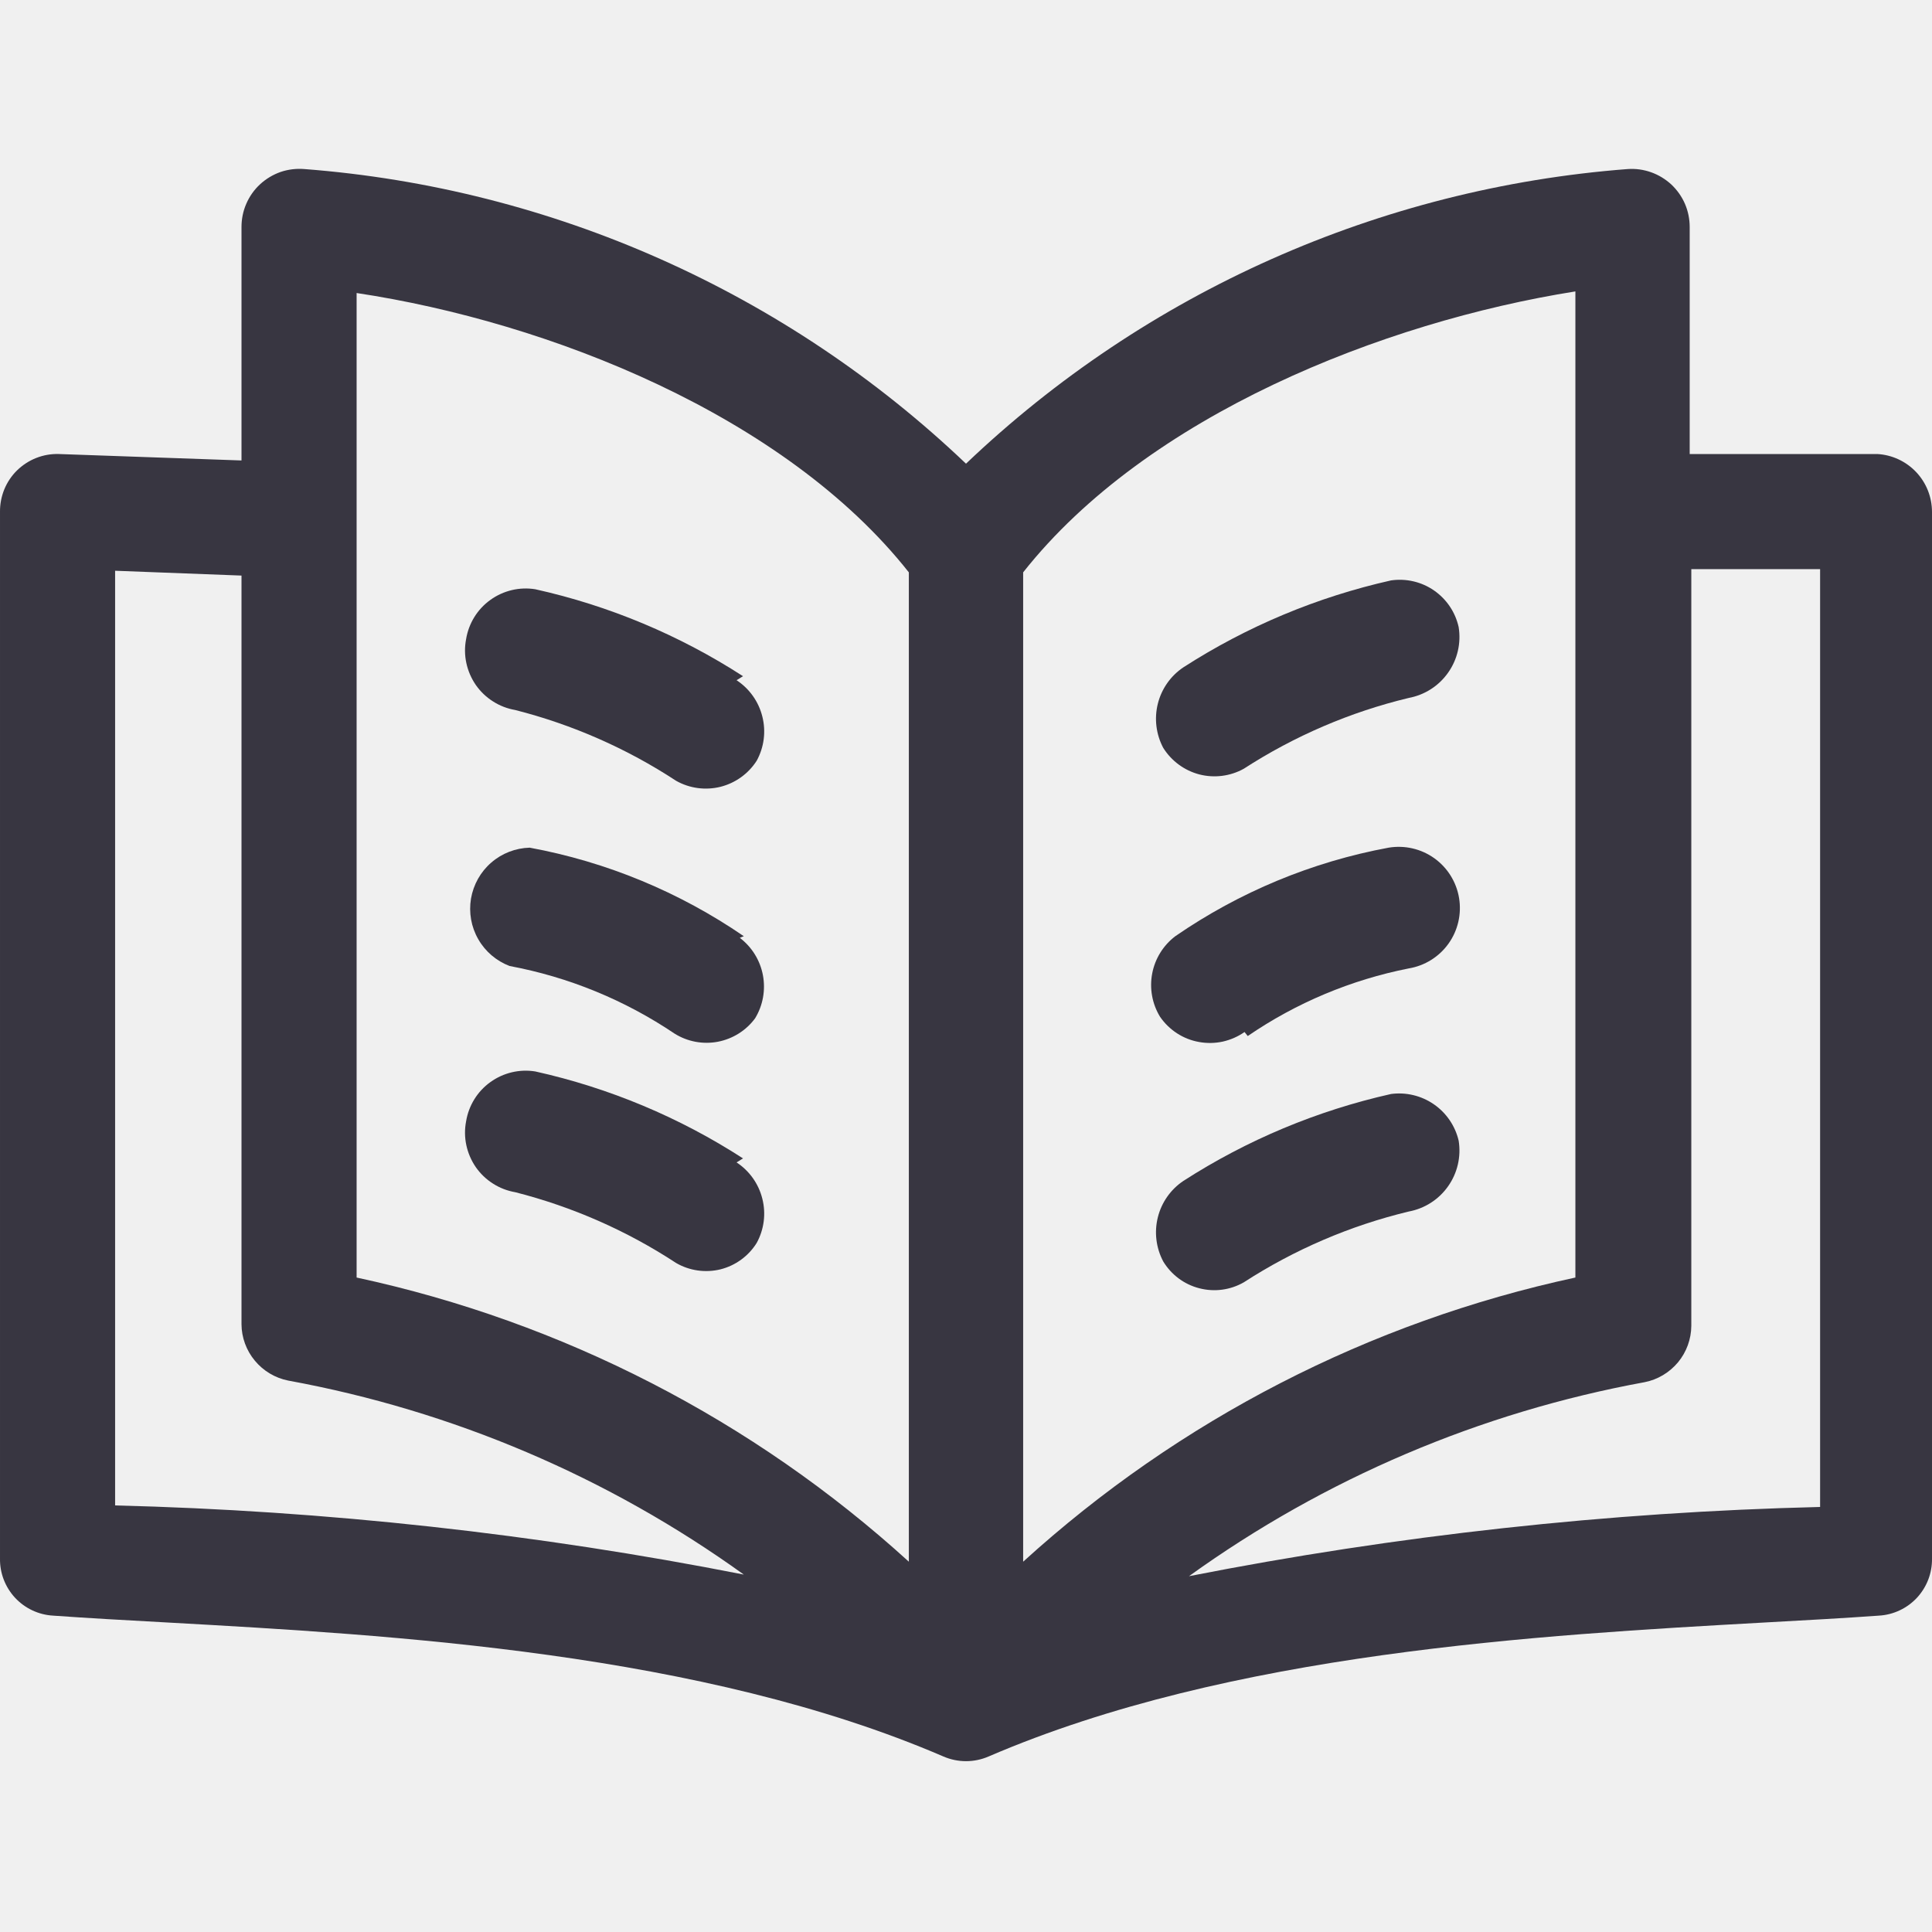
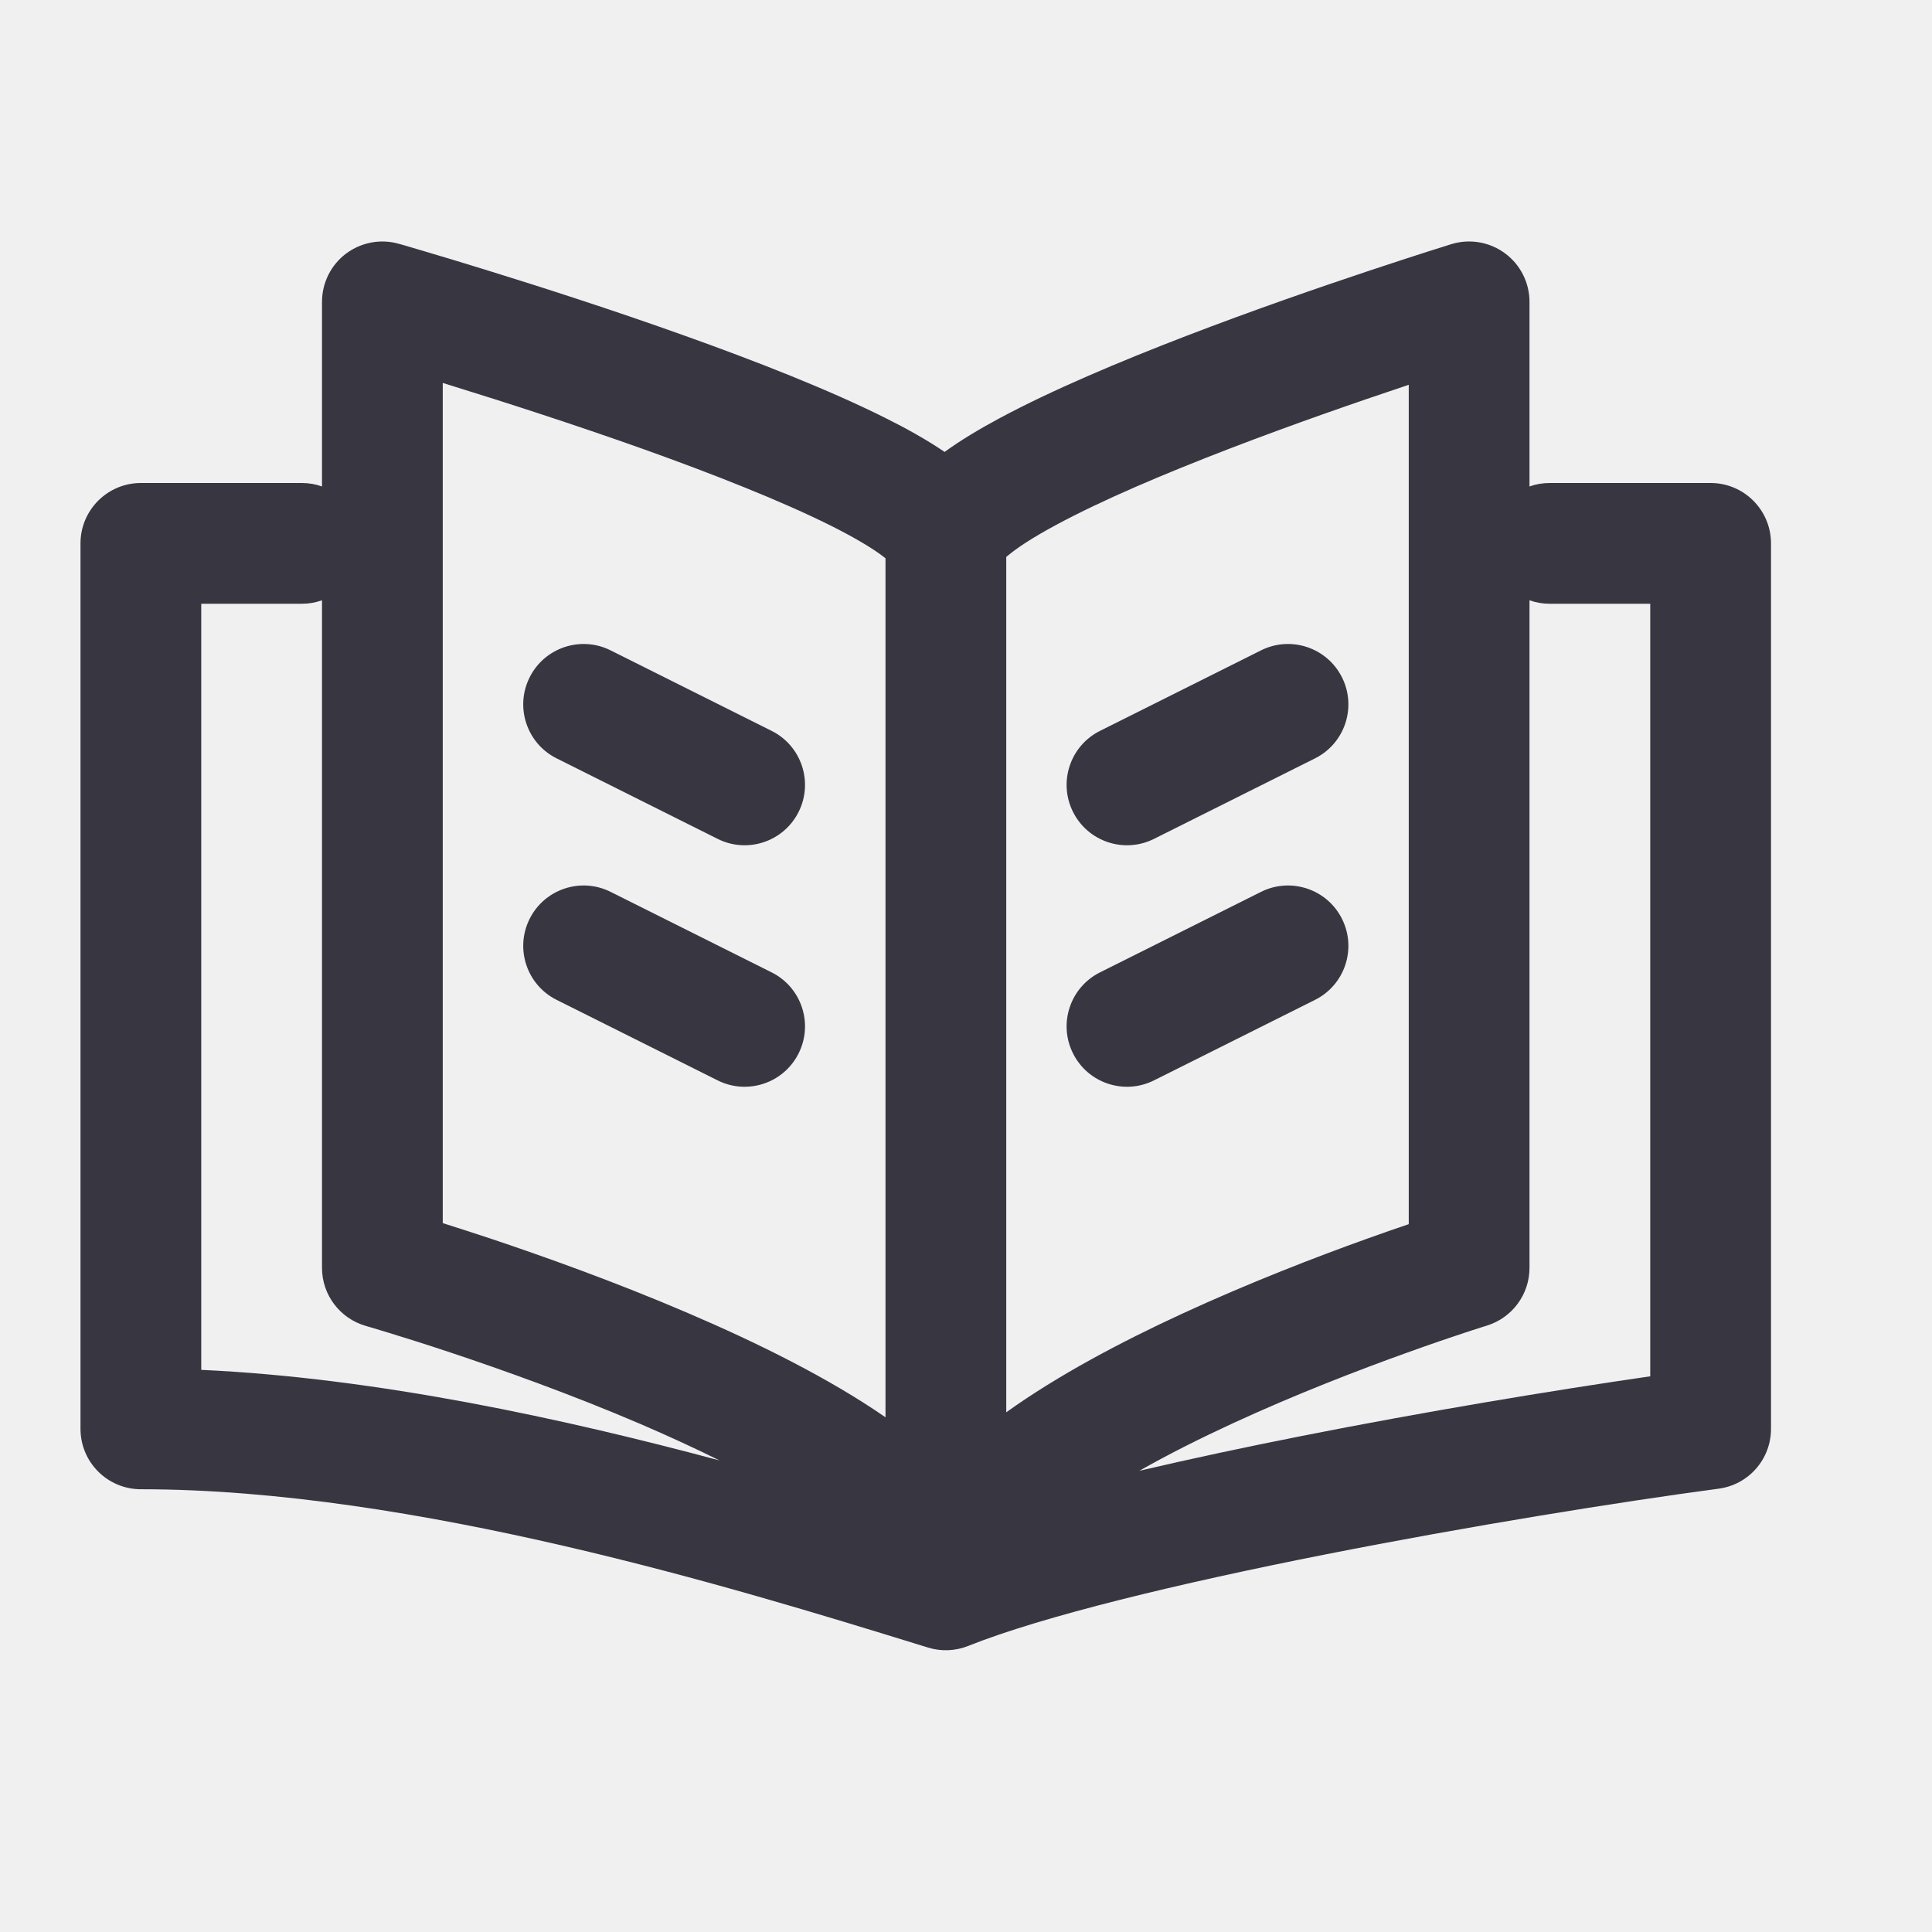
<svg xmlns="http://www.w3.org/2000/svg" width="24" height="24" viewBox="0 0 24 24" fill="none">
-   <g clip-path="url(#clip0_1_30)">
-     <mask id="mask0_1_30" style="mask-type:alpha" maskUnits="userSpaceOnUse" x="0" y="2" width="25" height="20">
-       <path d="M17.5 12.03C16.783 12.172 16.103 12.457 15.5 12.87L15.46 12.82C15.379 12.877 15.287 12.917 15.19 12.939C15.093 12.96 14.993 12.962 14.895 12.944C14.798 12.927 14.704 12.89 14.621 12.836C14.538 12.782 14.466 12.712 14.41 12.63C14.312 12.469 14.278 12.278 14.313 12.093C14.348 11.909 14.45 11.744 14.6 11.63C15.396 11.081 16.299 10.706 17.25 10.53C17.449 10.497 17.653 10.544 17.817 10.661C17.981 10.778 18.092 10.956 18.125 11.155C18.158 11.354 18.111 11.558 17.994 11.722C17.877 11.886 17.699 11.997 17.5 12.03Z" fill="#383641" />
-       <path d="M14.7 14.67C15.49 14.161 16.363 13.796 17.28 13.59C17.467 13.565 17.657 13.611 17.812 13.718C17.967 13.825 18.077 13.986 18.12 14.17C18.152 14.368 18.105 14.572 17.989 14.736C17.873 14.901 17.698 15.013 17.5 15.05C16.772 15.225 16.079 15.523 15.45 15.93C15.282 16.026 15.084 16.052 14.897 16.003C14.71 15.955 14.55 15.835 14.45 15.67C14.361 15.502 14.337 15.307 14.383 15.122C14.429 14.937 14.542 14.776 14.7 14.67Z" fill="#383641" />
-       <path d="M14.7 8.29C15.49 7.781 16.363 7.416 17.28 7.21C17.467 7.183 17.658 7.227 17.814 7.335C17.97 7.443 18.079 7.605 18.12 7.79C18.152 7.989 18.105 8.192 17.989 8.356C17.873 8.521 17.698 8.633 17.5 8.67C16.772 8.845 16.079 9.143 15.45 9.55C15.282 9.643 15.084 9.668 14.898 9.62C14.712 9.571 14.552 9.453 14.45 9.29C14.361 9.122 14.337 8.927 14.383 8.742C14.429 8.557 14.542 8.396 14.7 8.29Z" fill="#383641" />
-       <path d="M6.58 10.53C7.534 10.706 8.44 11.081 9.24 11.63L9.19 11.65C9.34 11.764 9.442 11.929 9.477 12.113C9.512 12.298 9.478 12.489 9.38 12.65C9.268 12.802 9.103 12.905 8.917 12.941C8.732 12.976 8.54 12.94 8.38 12.84C7.761 12.423 7.064 12.137 6.33 12C6.166 11.937 6.028 11.82 5.941 11.667C5.853 11.514 5.822 11.336 5.851 11.162C5.881 10.989 5.969 10.831 6.102 10.716C6.235 10.6 6.404 10.535 6.58 10.53Z" fill="#383641" />
-       <path d="M6.65 13.31C7.567 13.514 8.441 13.88 9.23 14.39L9.15 14.44C9.31 14.545 9.424 14.706 9.47 14.891C9.517 15.076 9.492 15.272 9.4 15.44C9.299 15.603 9.137 15.721 8.951 15.768C8.764 15.814 8.566 15.786 8.4 15.69C7.787 15.288 7.111 14.991 6.4 14.81C6.302 14.793 6.208 14.757 6.124 14.703C6.04 14.65 5.967 14.58 5.91 14.498C5.854 14.416 5.814 14.324 5.793 14.226C5.772 14.129 5.771 14.028 5.79 13.93C5.822 13.734 5.93 13.558 6.092 13.442C6.253 13.326 6.454 13.278 6.65 13.31Z" fill="#383641" />
-       <path d="M6.65 7.32C7.567 7.524 8.441 7.89 9.23 8.4L9.15 8.45C9.31 8.555 9.424 8.716 9.47 8.901C9.517 9.086 9.492 9.282 9.4 9.45C9.297 9.611 9.136 9.727 8.95 9.774C8.764 9.82 8.567 9.794 8.4 9.7C7.787 9.298 7.111 9.001 6.4 8.82C6.302 8.803 6.208 8.767 6.124 8.713C6.04 8.66 5.967 8.59 5.91 8.508C5.854 8.426 5.814 8.334 5.793 8.236C5.772 8.139 5.771 8.038 5.79 7.94C5.822 7.744 5.93 7.568 6.092 7.452C6.253 7.336 6.454 7.288 6.65 7.32Z" fill="#383641" />
-       <path fill-rule="evenodd" clip-rule="evenodd" d="M20.99 5.64H23.32C23.504 5.65 23.677 5.731 23.803 5.864C23.93 5.998 24 6.176 24 6.36V19.36C24.003 19.541 23.936 19.715 23.813 19.848C23.69 19.98 23.52 20.06 23.34 20.07C22.909 20.101 22.434 20.127 21.925 20.155C19.116 20.312 15.286 20.525 12.28 21.82C12.192 21.858 12.096 21.878 12 21.878C11.904 21.878 11.808 21.858 11.72 21.82C8.714 20.525 4.885 20.312 2.075 20.155C1.566 20.127 1.091 20.101 0.66 20.07C0.48 20.06 0.31 19.98 0.187 19.848C0.064 19.715 -0.003 19.541 2.76349e-05 19.36V6.36C-0.001 6.264 0.017 6.169 0.053 6.08C0.089 5.992 0.143 5.911 0.211 5.844C0.28 5.777 0.361 5.724 0.45 5.689C0.539 5.654 0.634 5.637 0.73 5.64L3 5.72V2.82C3 2.72 3.02 2.621 3.06 2.53C3.1 2.438 3.158 2.356 3.232 2.288C3.305 2.221 3.392 2.169 3.486 2.136C3.58 2.104 3.681 2.092 3.78 2.1C6.86 2.336 9.764 3.629 12 5.76C14.236 3.629 17.14 2.336 20.22 2.1C20.319 2.093 20.418 2.107 20.511 2.14C20.604 2.173 20.689 2.225 20.762 2.292C20.834 2.36 20.892 2.442 20.931 2.532C20.97 2.623 20.99 2.721 20.99 2.82V5.64ZM19.57 15.87V3.62C17.18 4 14.25 5.16 12.71 7.11V19.4C14.646 17.639 17.012 16.421 19.57 15.87ZM11.29 7.11C9.75 5.16 6.82 4 4.43 3.64V15.87C6.988 16.421 9.355 17.639 11.29 19.4V7.11ZM1.43 18.701V7.09L3 7.15V16.45C3.001 16.616 3.06 16.776 3.166 16.903C3.271 17.03 3.418 17.118 3.58 17.15C5.622 17.524 7.555 18.347 9.24 19.56C6.666 19.053 4.053 18.766 1.43 18.701ZM14.77 19.58C17.354 19.072 19.977 18.784 22.61 18.72V7.07H21.01V16.47C21.009 16.636 20.95 16.796 20.845 16.923C20.739 17.05 20.593 17.138 20.43 17.17C18.388 17.544 16.455 18.367 14.77 19.58Z" fill="#383641" />
-     </mask>
-     <g mask="url(#mask0_1_30)">
-       <rect width="24" height="24" fill="#383641" />
-     </g>
+   <mask id="mask0_1_30" style="mask-type:alpha" maskUnits="userSpaceOnUse" x="1" y="3" width="21" height="18">
+     <path fill-rule="evenodd" clip-rule="evenodd" d="M4.956 3.029L4.75 3.75C4.956 3.029 4.956 3.029 4.956 3.029L4.978 3.035L5.038 3.052C5.09 3.068 5.167 3.09 5.264 3.119C5.458 3.176 5.734 3.259 6.066 3.362C6.728 3.567 7.614 3.851 8.502 4.169C9.385 4.484 10.294 4.84 10.992 5.189C11.259 5.322 11.516 5.465 11.734 5.614C11.935 5.468 12.168 5.329 12.41 5.199C13.062 4.848 13.91 4.491 14.731 4.175C15.557 3.857 16.382 3.572 16.997 3.367C17.305 3.264 17.563 3.181 17.743 3.123C17.833 3.095 17.904 3.072 17.953 3.057L18.009 3.039L18.029 3.033C18.029 3.033 18.029 3.033 18.25 3.75L18.029 3.033C18.256 2.963 18.504 3.005 18.696 3.147C18.887 3.288 19 3.512 19 3.75V6.043C19.078 6.015 19.162 6 19.25 6H21.25C21.664 6 22 6.336 22 6.75V17.75C22 18.126 21.722 18.444 21.349 18.493C20.114 18.658 18.255 18.956 16.458 19.311C14.642 19.67 12.956 20.076 12.028 20.446C11.869 20.51 11.693 20.517 11.529 20.467C11.483 20.453 11.435 20.438 11.387 20.423C9.161 19.737 5.142 18.5 1.75 18.5C1.336 18.5 1 18.164 1 17.75V6.75C1 6.336 1.336 6 1.75 6H3.75C3.838 6 3.922 6.015 4 6.043V3.75C4 3.515 4.11 3.293 4.298 3.151C4.486 3.01 4.73 2.964 4.956 3.029ZM4 7.457C3.922 7.485 3.838 7.5 3.75 7.5H2.5V17.017C4.683 17.117 7.007 17.624 8.938 18.142C8.624 17.986 8.292 17.834 7.955 17.689C7.105 17.325 6.251 17.02 5.607 16.805C5.285 16.698 5.018 16.614 4.831 16.557C4.738 16.529 4.665 16.507 4.616 16.492L4.561 16.476L4.548 16.472L4.544 16.471C4.223 16.379 4 16.085 4 15.75V7.457ZM5.5 15.194C5.664 15.246 5.861 15.309 6.081 15.382C6.749 15.605 7.645 15.925 8.545 16.311C9.401 16.677 10.293 17.117 11 17.606V6.935C10.995 6.931 10.991 6.928 10.986 6.924C10.853 6.82 10.632 6.686 10.321 6.53C9.706 6.223 8.865 5.891 7.998 5.581C7.136 5.274 6.272 4.996 5.622 4.795C5.58 4.782 5.54 4.769 5.5 4.757V15.194ZM14.153 18.271C14.798 18.12 15.483 17.974 16.167 17.839C17.703 17.535 19.284 17.273 20.5 17.097V7.5H19.25C19.162 7.5 19.078 7.485 19 7.457V15.75C19 16.079 18.785 16.37 18.471 16.467L18.468 16.468L18.455 16.472L18.404 16.488C18.359 16.502 18.292 16.524 18.206 16.552C18.033 16.609 17.785 16.693 17.488 16.8C16.891 17.014 16.1 17.318 15.314 17.681C14.909 17.868 14.514 18.066 14.153 18.271ZM17.5 15.207V4.78C17.491 4.783 17.481 4.786 17.471 4.79C16.868 4.991 16.067 5.268 15.269 5.575C14.465 5.884 13.688 6.214 13.121 6.52C12.834 6.674 12.633 6.806 12.514 6.907C12.509 6.911 12.504 6.915 12.5 6.918V17.544C13.143 17.083 13.931 16.667 14.686 16.319C15.525 15.932 16.359 15.611 16.981 15.388C17.176 15.318 17.351 15.257 17.5 15.207ZM6.579 8.415C6.764 8.044 7.215 7.894 7.585 8.079L9.585 9.079C9.956 9.264 10.106 9.715 9.921 10.085C9.736 10.456 9.285 10.606 8.915 10.421L6.915 9.421C6.544 9.236 6.394 8.785 6.579 8.415ZM16.671 8.415C16.856 8.785 16.706 9.236 16.335 9.421L14.335 10.421C13.965 10.606 13.514 10.456 13.329 10.085C13.144 9.715 13.294 9.264 13.665 9.079L15.665 8.079C16.035 7.894 16.486 8.044 16.671 8.415ZM6.579 11.415C6.764 11.044 7.215 10.894 7.585 11.079L9.585 12.079C9.956 12.264 10.106 12.715 9.921 13.085C9.736 13.456 9.285 13.606 8.915 13.421L6.915 12.421C6.544 12.236 6.394 11.785 6.579 11.415ZM16.671 11.415C16.856 11.785 16.706 12.236 16.335 12.421L14.335 13.421C13.965 13.606 13.514 13.456 13.329 13.085C13.144 12.715 13.294 12.264 13.665 12.079L15.665 11.079C16.035 10.894 16.486 11.044 16.671 11.415Z" fill="#383641" />
+   </mask>
+   <g mask="url(#mask0_1_30)">
+     <rect width="24" height="24" fill="#383641" />
  </g>
-   <defs>
-     <clipPath id="clip0_1_30">
-       <rect width="24" height="24" fill="white" />
-     </clipPath>
-   </defs>
</svg>
